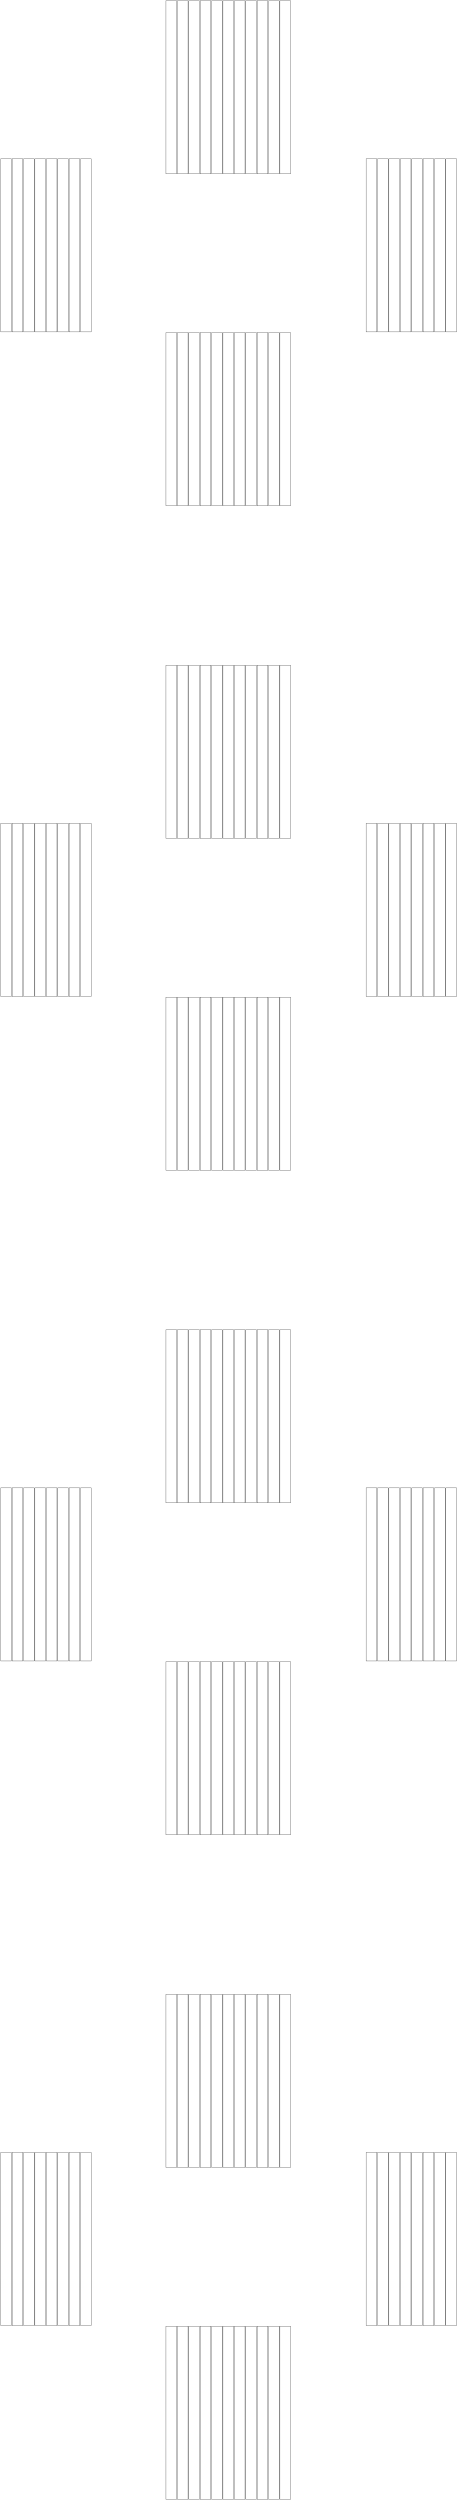
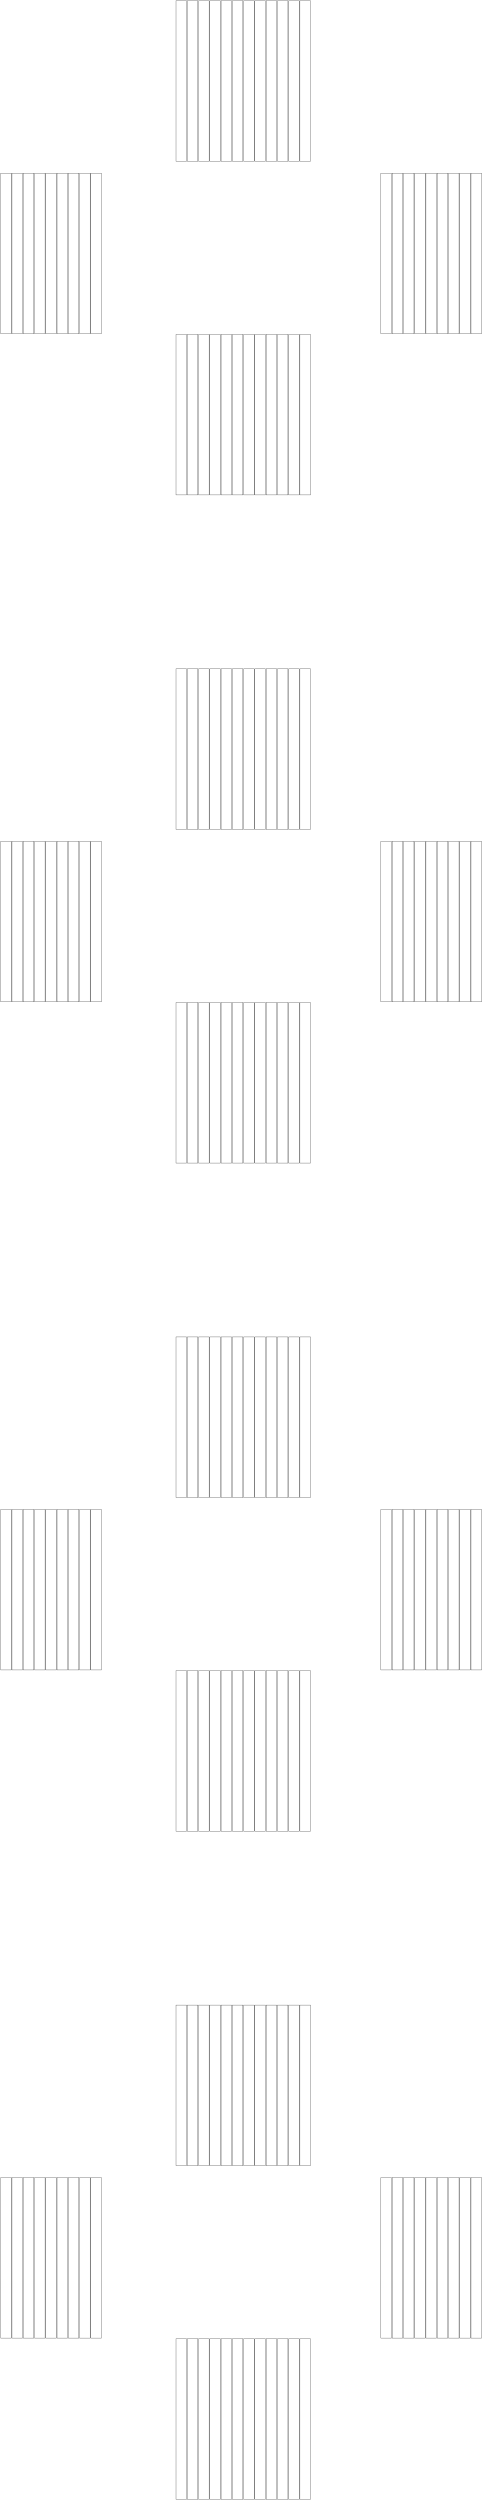
- <svg xmlns="http://www.w3.org/2000/svg" width="642mm" height="3510mm" viewBox="-10 -3510 642 3510" version="1.1">
-   <path d=" M 238,-3509 L 223,-3509 L 223,-3266 L 238,-3266 z M 254,-3509 L 239,-3509 L 239,-3266 L 254,-3266 z M 270,-3509 L 255,-3509 L 255,-3266 L 270,-3266 z M 286,-3509 L 271,-3509 L 271,-3266 L 286,-3266 z M 302,-3509 L 287,-3509 L 287,-3266 L 302,-3266 z M 318,-3509 L 303,-3509 L 303,-3266 L 318,-3266 z M 334,-3509 L 319,-3509 L 319,-3266 L 334,-3266 z M 350,-3509 L 335,-3509 L 335,-3266 L 350,-3266 z M 366,-3509 L 351,-3509 L 351,-3266 L 366,-3266 z M 382,-3509 L 367,-3509 L 367,-3266 L 382,-3266 z M 398,-3509 L 383,-3509 L 383,-3266 L 398,-3266 z M 6,-3287 L -9,-3287 L -9,-3044 L 6,-3044 z M 22,-3287 L 7,-3287 L 7,-3044 L 22,-3044 z M 38,-3287 L 23,-3287 L 23,-3044 L 38,-3044 z M 54,-3287 L 39,-3287 L 39,-3044 L 54,-3044 z M 70,-3287 L 55,-3287 L 55,-3044 L 70,-3044 z M 86,-3287 L 71,-3287 L 71,-3044 L 86,-3044 z M 102,-3287 L 87,-3287 L 87,-3044 L 102,-3044 z M 118,-3287 L 103,-3287 L 103,-3044 L 118,-3044 z M 519,-3287 L 504,-3287 L 504,-3044 L 519,-3044 z M 535,-3287 L 520,-3287 L 520,-3044 L 535,-3044 z M 551,-3287 L 536,-3287 L 536,-3044 L 551,-3044 z M 567,-3287 L 552,-3287 L 552,-3044 L 567,-3044 z M 583,-3287 L 568,-3287 L 568,-3044 L 583,-3044 z M 599,-3287 L 584,-3287 L 584,-3044 L 599,-3044 z M 615,-3287 L 600,-3287 L 600,-3044 L 615,-3044 z M 631,-3287 L 616,-3287 L 616,-3044 L 631,-3044 z M 238,-3043 L 223,-3043 L 223,-2800 L 238,-2800 z M 254,-3043 L 239,-3043 L 239,-2800 L 254,-2800 z M 270,-3043 L 255,-3043 L 255,-2800 L 270,-2800 z M 286,-3043 L 271,-3043 L 271,-2800 L 286,-2800 z M 302,-3043 L 287,-3043 L 287,-2800 L 302,-2800 z M 318,-3043 L 303,-3043 L 303,-2800 L 318,-2800 z M 334,-3043 L 319,-3043 L 319,-2800 L 334,-2800 z M 350,-3043 L 335,-3043 L 335,-2800 L 350,-2800 z M 366,-3043 L 351,-3043 L 351,-2800 L 366,-2800 z M 382,-3043 L 367,-3043 L 367,-2800 L 382,-2800 z M 398,-3043 L 383,-3043 L 383,-2800 L 398,-2800 z M 238,-2576 L 223,-2576 L 223,-2333 L 238,-2333 z M 254,-2576 L 239,-2576 L 239,-2333 L 254,-2333 z M 270,-2576 L 255,-2576 L 255,-2333 L 270,-2333 z M 286,-2576 L 271,-2576 L 271,-2333 L 286,-2333 z M 302,-2576 L 287,-2576 L 287,-2333 L 302,-2333 z M 318,-2576 L 303,-2576 L 303,-2333 L 318,-2333 z M 334,-2576 L 319,-2576 L 319,-2333 L 334,-2333 z M 350,-2576 L 335,-2576 L 335,-2333 L 350,-2333 z M 366,-2576 L 351,-2576 L 351,-2333 L 366,-2333 z M 382,-2576 L 367,-2576 L 367,-2333 L 382,-2333 z M 398,-2576 L 383,-2576 L 383,-2333 L 398,-2333 z M 6,-2354 L -9,-2354 L -9,-2111 L 6,-2111 z M 22,-2354 L 7,-2354 L 7,-2111 L 22,-2111 z M 38,-2354 L 23,-2354 L 23,-2111 L 38,-2111 z M 54,-2354 L 39,-2354 L 39,-2111 L 54,-2111 z M 70,-2354 L 55,-2354 L 55,-2111 L 70,-2111 z M 86,-2354 L 71,-2354 L 71,-2111 L 86,-2111 z M 102,-2354 L 87,-2354 L 87,-2111 L 102,-2111 z M 118,-2354 L 103,-2354 L 103,-2111 L 118,-2111 z M 519,-2354 L 504,-2354 L 504,-2111 L 519,-2111 z M 535,-2354 L 520,-2354 L 520,-2111 L 535,-2111 z M 551,-2354 L 536,-2354 L 536,-2111 L 551,-2111 z M 567,-2354 L 552,-2354 L 552,-2111 L 567,-2111 z M 583,-2354 L 568,-2354 L 568,-2111 L 583,-2111 z M 599,-2354 L 584,-2354 L 584,-2111 L 599,-2111 z M 615,-2354 L 600,-2354 L 600,-2111 L 615,-2111 z M 631,-2354 L 616,-2354 L 616,-2111 L 631,-2111 z M 238,-2110 L 223,-2110 L 223,-1867 L 238,-1867 z M 254,-2110 L 239,-2110 L 239,-1867 L 254,-1867 z M 270,-2110 L 255,-2110 L 255,-1867 L 270,-1867 z M 286,-2110 L 271,-2110 L 271,-1867 L 286,-1867 z M 302,-2110 L 287,-2110 L 287,-1867 L 302,-1867 z M 318,-2110 L 303,-2110 L 303,-1867 L 318,-1867 z M 334,-2110 L 319,-2110 L 319,-1867 L 334,-1867 z M 350,-2110 L 335,-2110 L 335,-1867 L 350,-1867 z M 366,-2110 L 351,-2110 L 351,-1867 L 366,-1867 z M 382,-2110 L 367,-2110 L 367,-1867 L 382,-1867 z M 398,-2110 L 383,-2110 L 383,-1867 L 398,-1867 z M 238,-1643 L 223,-1643 L 223,-1400 L 238,-1400 z M 254,-1643 L 239,-1643 L 239,-1400 L 254,-1400 z M 270,-1643 L 255,-1643 L 255,-1400 L 270,-1400 z M 286,-1643 L 271,-1643 L 271,-1400 L 286,-1400 z M 302,-1643 L 287,-1643 L 287,-1400 L 302,-1400 z M 318,-1643 L 303,-1643 L 303,-1400 L 318,-1400 z M 334,-1643 L 319,-1643 L 319,-1400 L 334,-1400 z M 350,-1643 L 335,-1643 L 335,-1400 L 350,-1400 z M 366,-1643 L 351,-1643 L 351,-1400 L 366,-1400 z M 382,-1643 L 367,-1643 L 367,-1400 L 382,-1400 z M 398,-1643 L 383,-1643 L 383,-1400 L 398,-1400 z M 6,-1421 L -9,-1421 L -9,-1178 L 6,-1178 z M 22,-1421 L 7,-1421 L 7,-1178 L 22,-1178 z M 38,-1421 L 23,-1421 L 23,-1178 L 38,-1178 z M 54,-1421 L 39,-1421 L 39,-1178 L 54,-1178 z M 70,-1421 L 55,-1421 L 55,-1178 L 70,-1178 z M 86,-1421 L 71,-1421 L 71,-1178 L 86,-1178 z M 102,-1421 L 87,-1421 L 87,-1178 L 102,-1178 z M 118,-1421 L 103,-1421 L 103,-1178 L 118,-1178 z M 519,-1421 L 504,-1421 L 504,-1178 L 519,-1178 z M 535,-1421 L 520,-1421 L 520,-1178 L 535,-1178 z M 551,-1421 L 536,-1421 L 536,-1178 L 551,-1178 z M 567,-1421 L 552,-1421 L 552,-1178 L 567,-1178 z M 583,-1421 L 568,-1421 L 568,-1178 L 583,-1178 z M 599,-1421 L 584,-1421 L 584,-1178 L 599,-1178 z M 615,-1421 L 600,-1421 L 600,-1178 L 615,-1178 z M 631,-1421 L 616,-1421 L 616,-1178 L 631,-1178 z M 238,-1177 L 223,-1177 L 223,-934 L 238,-934 z M 254,-1177 L 239,-1177 L 239,-934 L 254,-934 z M 270,-1177 L 255,-1177 L 255,-934 L 270,-934 z M 286,-1177 L 271,-1177 L 271,-934 L 286,-934 z M 302,-1177 L 287,-1177 L 287,-934 L 302,-934 z M 318,-1177 L 303,-1177 L 303,-934 L 318,-934 z M 334,-1177 L 319,-1177 L 319,-934 L 334,-934 z M 350,-1177 L 335,-1177 L 335,-934 L 350,-934 z M 366,-1177 L 351,-1177 L 351,-934 L 366,-934 z M 382,-1177 L 367,-1177 L 367,-934 L 382,-934 z M 398,-1177 L 383,-1177 L 383,-934 L 398,-934 z M 238,-710 L 223,-710 L 223,-467 L 238,-467 z M 254,-710 L 239,-710 L 239,-467 L 254,-467 z M 270,-710 L 255,-710 L 255,-467 L 270,-467 z M 286,-710 L 271,-710 L 271,-467 L 286,-467 z M 302,-710 L 287,-710 L 287,-467 L 302,-467 z M 318,-710 L 303,-710 L 303,-467 L 318,-467 z M 334,-710 L 319,-710 L 319,-467 L 334,-467 z M 350,-710 L 335,-710 L 335,-467 L 350,-467 z M 366,-710 L 351,-710 L 351,-467 L 366,-467 z M 382,-710 L 367,-710 L 367,-467 L 382,-467 z M 398,-710 L 383,-710 L 383,-467 L 398,-467 z M 6,-488 L -9,-488 L -9,-245 L 6,-245 z M 22,-488 L 7,-488 L 7,-245 L 22,-245 z M 38,-488 L 23,-488 L 23,-245 L 38,-245 z M 54,-488 L 39,-488 L 39,-245 L 54,-245 z M 70,-488 L 55,-488 L 55,-245 L 70,-245 z M 86,-488 L 71,-488 L 71,-245 L 86,-245 z M 102,-488 L 87,-488 L 87,-245 L 102,-245 z M 118,-488 L 103,-488 L 103,-245 L 118,-245 z M 519,-488 L 504,-488 L 504,-245 L 519,-245 z M 535,-488 L 520,-488 L 520,-245 L 535,-245 z M 551,-488 L 536,-488 L 536,-245 L 551,-245 z M 567,-488 L 552,-488 L 552,-245 L 567,-245 z M 583,-488 L 568,-488 L 568,-245 L 583,-245 z M 599,-488 L 584,-488 L 584,-245 L 599,-245 z M 615,-488 L 600,-488 L 600,-245 L 615,-245 z M 631,-488 L 616,-488 L 616,-245 L 631,-245 z M 238,-244 L 223,-244 L 223,-1 L 238,-1 z M 254,-244 L 239,-244 L 239,-1 L 254,-1 z M 270,-244 L 255,-244 L 255,-1 L 270,-1 z M 286,-244 L 271,-244 L 271,-1 L 286,-1 z M 302,-244 L 287,-244 L 287,-1 L 302,-1 z M 318,-244 L 303,-244 L 303,-1 L 318,-1 z M 334,-244 L 319,-244 L 319,-1 L 334,-1 z M 350,-244 L 335,-244 L 335,-1 L 350,-1 z M 366,-244 L 351,-244 L 351,-1 L 366,-1 z M 382,-244 L 367,-244 L 367,-1 L 382,-1 z M 398,-244 L 383,-244 L 383,-1 L 398,-1 z " stroke="#000000" fill="none" stroke-width="0.35" />
+ <svg xmlns="http://www.w3.org/2000/svg" width="685mm" height="3551mm" viewBox="-4 -3551 685 3551" version="1.1">
+   <path d=" M 261,-3550 L 246,-3550 L 246,-3322 L 261,-3322 z M 277,-3550 L 262,-3550 L 262,-3322 L 277,-3322 z M 293,-3550 L 278,-3550 L 278,-3322 L 293,-3322 z M 309,-3550 L 294,-3550 L 294,-3322 L 309,-3322 z M 325,-3550 L 310,-3550 L 310,-3322 L 325,-3322 z M 341,-3550 L 326,-3550 L 326,-3322 L 341,-3322 z M 357,-3550 L 342,-3550 L 342,-3322 L 357,-3322 z M 373,-3550 L 358,-3550 L 358,-3322 L 373,-3322 z M 389,-3550 L 374,-3550 L 374,-3322 L 389,-3322 z M 405,-3550 L 390,-3550 L 390,-3322 L 405,-3322 z M 421,-3550 L 406,-3550 L 406,-3322 L 421,-3322 z M 437,-3550 L 422,-3550 L 422,-3322 L 437,-3322 z M 12,-3305 L -3,-3305 L -3,-3077 L 12,-3077 z M 28,-3305 L 13,-3305 L 13,-3077 L 28,-3077 z M 44,-3305 L 29,-3305 L 29,-3077 L 44,-3077 z M 60,-3305 L 45,-3305 L 45,-3077 L 60,-3077 z M 76,-3305 L 61,-3305 L 61,-3077 L 76,-3077 z M 92,-3305 L 77,-3305 L 77,-3077 L 92,-3077 z M 108,-3305 L 93,-3305 L 93,-3077 L 108,-3077 z M 124,-3305 L 109,-3305 L 109,-3077 L 124,-3077 z M 140,-3305 L 125,-3305 L 125,-3077 L 140,-3077 z M 552,-3305 L 537,-3305 L 537,-3077 L 552,-3077 z M 568,-3305 L 553,-3305 L 553,-3077 L 568,-3077 z M 584,-3305 L 569,-3305 L 569,-3077 L 584,-3077 z M 600,-3305 L 585,-3305 L 585,-3077 L 600,-3077 z M 616,-3305 L 601,-3305 L 601,-3077 L 616,-3077 z M 632,-3305 L 617,-3305 L 617,-3077 L 632,-3077 z M 648,-3305 L 633,-3305 L 633,-3077 L 648,-3077 z M 664,-3305 L 649,-3305 L 649,-3077 L 664,-3077 z M 680,-3305 L 665,-3305 L 665,-3077 L 680,-3077 z M 261,-3076 L 246,-3076 L 246,-2848 L 261,-2848 z M 277,-3076 L 262,-3076 L 262,-2848 L 277,-2848 z M 293,-3076 L 278,-3076 L 278,-2848 L 293,-2848 z M 309,-3076 L 294,-3076 L 294,-2848 L 309,-2848 z M 325,-3076 L 310,-3076 L 310,-2848 L 325,-2848 z M 341,-3076 L 326,-3076 L 326,-2848 L 341,-2848 z M 357,-3076 L 342,-3076 L 342,-2848 L 357,-2848 z M 373,-3076 L 358,-3076 L 358,-2848 L 373,-2848 z M 389,-3076 L 374,-3076 L 374,-2848 L 389,-2848 z M 405,-3076 L 390,-3076 L 390,-2848 L 405,-2848 z M 421,-3076 L 406,-3076 L 406,-2848 L 421,-2848 z M 437,-3076 L 422,-3076 L 422,-2848 L 437,-2848 z M 261,-2601 L 246,-2601 L 246,-2373 L 261,-2373 z M 277,-2601 L 262,-2601 L 262,-2373 L 277,-2373 z M 293,-2601 L 278,-2601 L 278,-2373 L 293,-2373 z M 309,-2601 L 294,-2601 L 294,-2373 L 309,-2373 z M 325,-2601 L 310,-2601 L 310,-2373 L 325,-2373 z M 341,-2601 L 326,-2601 L 326,-2373 L 341,-2373 z M 357,-2601 L 342,-2601 L 342,-2373 L 357,-2373 z M 373,-2601 L 358,-2601 L 358,-2373 L 373,-2373 z M 389,-2601 L 374,-2601 L 374,-2373 L 389,-2373 z M 405,-2601 L 390,-2601 L 390,-2373 L 405,-2373 z M 421,-2601 L 406,-2601 L 406,-2373 L 421,-2373 z M 437,-2601 L 422,-2601 L 422,-2373 L 437,-2373 z M 12,-2356 L -3,-2356 L -3,-2128 L 12,-2128 z M 28,-2356 L 13,-2356 L 13,-2128 L 28,-2128 z M 44,-2356 L 29,-2356 L 29,-2128 L 44,-2128 z M 60,-2356 L 45,-2356 L 45,-2128 L 60,-2128 z M 76,-2356 L 61,-2356 L 61,-2128 L 76,-2128 z M 92,-2356 L 77,-2356 L 77,-2128 L 92,-2128 z M 108,-2356 L 93,-2356 L 93,-2128 L 108,-2128 z M 124,-2356 L 109,-2356 L 109,-2128 L 124,-2128 z M 140,-2356 L 125,-2356 L 125,-2128 L 140,-2128 z M 552,-2356 L 537,-2356 L 537,-2128 L 552,-2128 z M 568,-2356 L 553,-2356 L 553,-2128 L 568,-2128 z M 584,-2356 L 569,-2356 L 569,-2128 L 584,-2128 z M 600,-2356 L 585,-2356 L 585,-2128 L 600,-2128 z M 616,-2356 L 601,-2356 L 601,-2128 L 616,-2128 z M 632,-2356 L 617,-2356 L 617,-2128 L 632,-2128 z M 648,-2356 L 633,-2356 L 633,-2128 L 648,-2128 z M 664,-2356 L 649,-2356 L 649,-2128 L 664,-2128 z M 680,-2356 L 665,-2356 L 665,-2128 L 680,-2128 z M 261,-2127 L 246,-2127 L 246,-1899 L 261,-1899 z M 277,-2127 L 262,-2127 L 262,-1899 L 277,-1899 z M 293,-2127 L 278,-2127 L 278,-1899 L 293,-1899 z M 309,-2127 L 294,-2127 L 294,-1899 L 309,-1899 z M 325,-2127 L 310,-2127 L 310,-1899 L 325,-1899 z M 341,-2127 L 326,-2127 L 326,-1899 L 341,-1899 z M 357,-2127 L 342,-2127 L 342,-1899 L 357,-1899 z M 373,-2127 L 358,-2127 L 358,-1899 L 373,-1899 z M 389,-2127 L 374,-2127 L 374,-1899 L 389,-1899 z M 405,-2127 L 390,-2127 L 390,-1899 L 405,-1899 z M 421,-2127 L 406,-2127 L 406,-1899 L 421,-1899 z M 437,-2127 L 422,-2127 L 422,-1899 L 437,-1899 z M 261,-1652 L 246,-1652 L 246,-1424 L 261,-1424 z M 277,-1652 L 262,-1652 L 262,-1424 L 277,-1424 z M 293,-1652 L 278,-1652 L 278,-1424 L 293,-1424 z M 309,-1652 L 294,-1652 L 294,-1424 L 309,-1424 z M 325,-1652 L 310,-1652 L 310,-1424 L 325,-1424 z M 341,-1652 L 326,-1652 L 326,-1424 L 341,-1424 z M 357,-1652 L 342,-1652 L 342,-1424 L 357,-1424 z M 373,-1652 L 358,-1652 L 358,-1424 L 373,-1424 z M 389,-1652 L 374,-1652 L 374,-1424 L 389,-1424 z M 405,-1652 L 390,-1652 L 390,-1424 L 405,-1424 z M 421,-1652 L 406,-1652 L 406,-1424 L 421,-1424 z M 437,-1652 L 422,-1652 L 422,-1424 L 437,-1424 z M 12,-1407 L -3,-1407 L -3,-1179 L 12,-1179 z M 28,-1407 L 13,-1407 L 13,-1179 L 28,-1179 z M 44,-1407 L 29,-1407 L 29,-1179 L 44,-1179 z M 60,-1407 L 45,-1407 L 45,-1179 L 60,-1179 z M 76,-1407 L 61,-1407 L 61,-1179 L 76,-1179 z M 92,-1407 L 77,-1407 L 77,-1179 L 92,-1179 z M 108,-1407 L 93,-1407 L 93,-1179 L 108,-1179 z M 124,-1407 L 109,-1407 L 109,-1179 L 124,-1179 z M 140,-1407 L 125,-1407 L 125,-1179 L 140,-1179 z M 552,-1407 L 537,-1407 L 537,-1179 L 552,-1179 z M 568,-1407 L 553,-1407 L 553,-1179 L 568,-1179 z M 584,-1407 L 569,-1407 L 569,-1179 L 584,-1179 z M 600,-1407 L 585,-1407 L 585,-1179 L 600,-1179 z M 616,-1407 L 601,-1407 L 601,-1179 L 616,-1179 z M 632,-1407 L 617,-1407 L 617,-1179 L 632,-1179 z M 648,-1407 L 633,-1407 L 633,-1179 L 648,-1179 z M 664,-1407 L 649,-1407 L 649,-1179 L 664,-1179 z M 680,-1407 L 665,-1407 L 665,-1179 L 680,-1179 z M 261,-1178 L 246,-1178 L 246,-950 L 261,-950 z M 277,-1178 L 262,-1178 L 262,-950 L 277,-950 z M 293,-1178 L 278,-1178 L 278,-950 L 293,-950 z M 309,-1178 L 294,-1178 L 294,-950 L 309,-950 z M 325,-1178 L 310,-1178 L 310,-950 L 325,-950 z M 341,-1178 L 326,-1178 L 326,-950 L 341,-950 z M 357,-1178 L 342,-1178 L 342,-950 L 357,-950 z M 373,-1178 L 358,-1178 L 358,-950 L 373,-950 z M 389,-1178 L 374,-1178 L 374,-950 L 389,-950 z M 405,-1178 L 390,-1178 L 390,-950 L 405,-950 z M 421,-1178 L 406,-1178 L 406,-950 L 421,-950 z M 437,-1178 L 422,-1178 L 422,-950 L 437,-950 z M 261,-703 L 246,-703 L 246,-475 L 261,-475 z M 277,-703 L 262,-703 L 262,-475 L 277,-475 z M 293,-703 L 278,-703 L 278,-475 L 293,-475 z M 309,-703 L 294,-703 L 294,-475 L 309,-475 z M 325,-703 L 310,-703 L 310,-475 L 325,-475 z M 341,-703 L 326,-703 L 326,-475 L 341,-475 z M 357,-703 L 342,-703 L 342,-475 L 357,-475 z M 373,-703 L 358,-703 L 358,-475 L 373,-475 z M 389,-703 L 374,-703 L 374,-475 L 389,-475 z M 405,-703 L 390,-703 L 390,-475 L 405,-475 z M 421,-703 L 406,-703 L 406,-475 L 421,-475 z M 437,-703 L 422,-703 L 422,-475 L 437,-475 z M 12,-458 L -3,-458 L -3,-230 L 12,-230 z M 28,-458 L 13,-458 L 13,-230 L 28,-230 z M 44,-458 L 29,-458 L 29,-230 L 44,-230 z M 60,-458 L 45,-458 L 45,-230 L 60,-230 z M 76,-458 L 61,-458 L 61,-230 L 76,-230 z M 92,-458 L 77,-458 L 77,-230 L 92,-230 z M 108,-458 L 93,-458 L 93,-230 L 108,-230 z M 124,-458 L 109,-458 L 109,-230 L 124,-230 z M 140,-458 L 125,-458 L 125,-230 L 140,-230 z M 552,-458 L 537,-458 L 537,-230 L 552,-230 z M 568,-458 L 553,-458 L 553,-230 L 568,-230 z M 584,-458 L 569,-458 L 569,-230 L 584,-230 z M 600,-458 L 585,-458 L 585,-230 L 600,-230 z M 616,-458 L 601,-458 L 601,-230 L 616,-230 z M 632,-458 L 617,-458 L 617,-230 L 632,-230 z M 648,-458 L 633,-458 L 633,-230 L 648,-230 z M 664,-458 L 649,-458 L 649,-230 L 664,-230 z M 680,-458 L 665,-458 L 665,-230 L 680,-230 z M 261,-229 L 246,-229 L 246,-1 L 261,-1 z M 277,-229 L 262,-229 L 262,-1 L 277,-1 z M 293,-229 L 278,-229 L 278,-1 L 293,-1 z M 309,-229 L 294,-229 L 294,-1 L 309,-1 z M 325,-229 L 310,-229 L 310,-1 L 325,-1 z M 341,-229 L 326,-229 L 326,-1 L 341,-1 z M 357,-229 L 342,-229 L 342,-1 L 357,-1 z M 373,-229 L 358,-229 L 358,-1 L 373,-1 z M 389,-229 L 374,-229 L 374,-1 L 389,-1 z M 405,-229 L 390,-229 L 390,-1 L 405,-1 z M 421,-229 L 406,-229 L 406,-1 L 421,-1 z M 437,-229 L 422,-229 L 422,-1 L 437,-1 z " stroke="#000000" fill="none" stroke-width="0.35" />
</svg>
